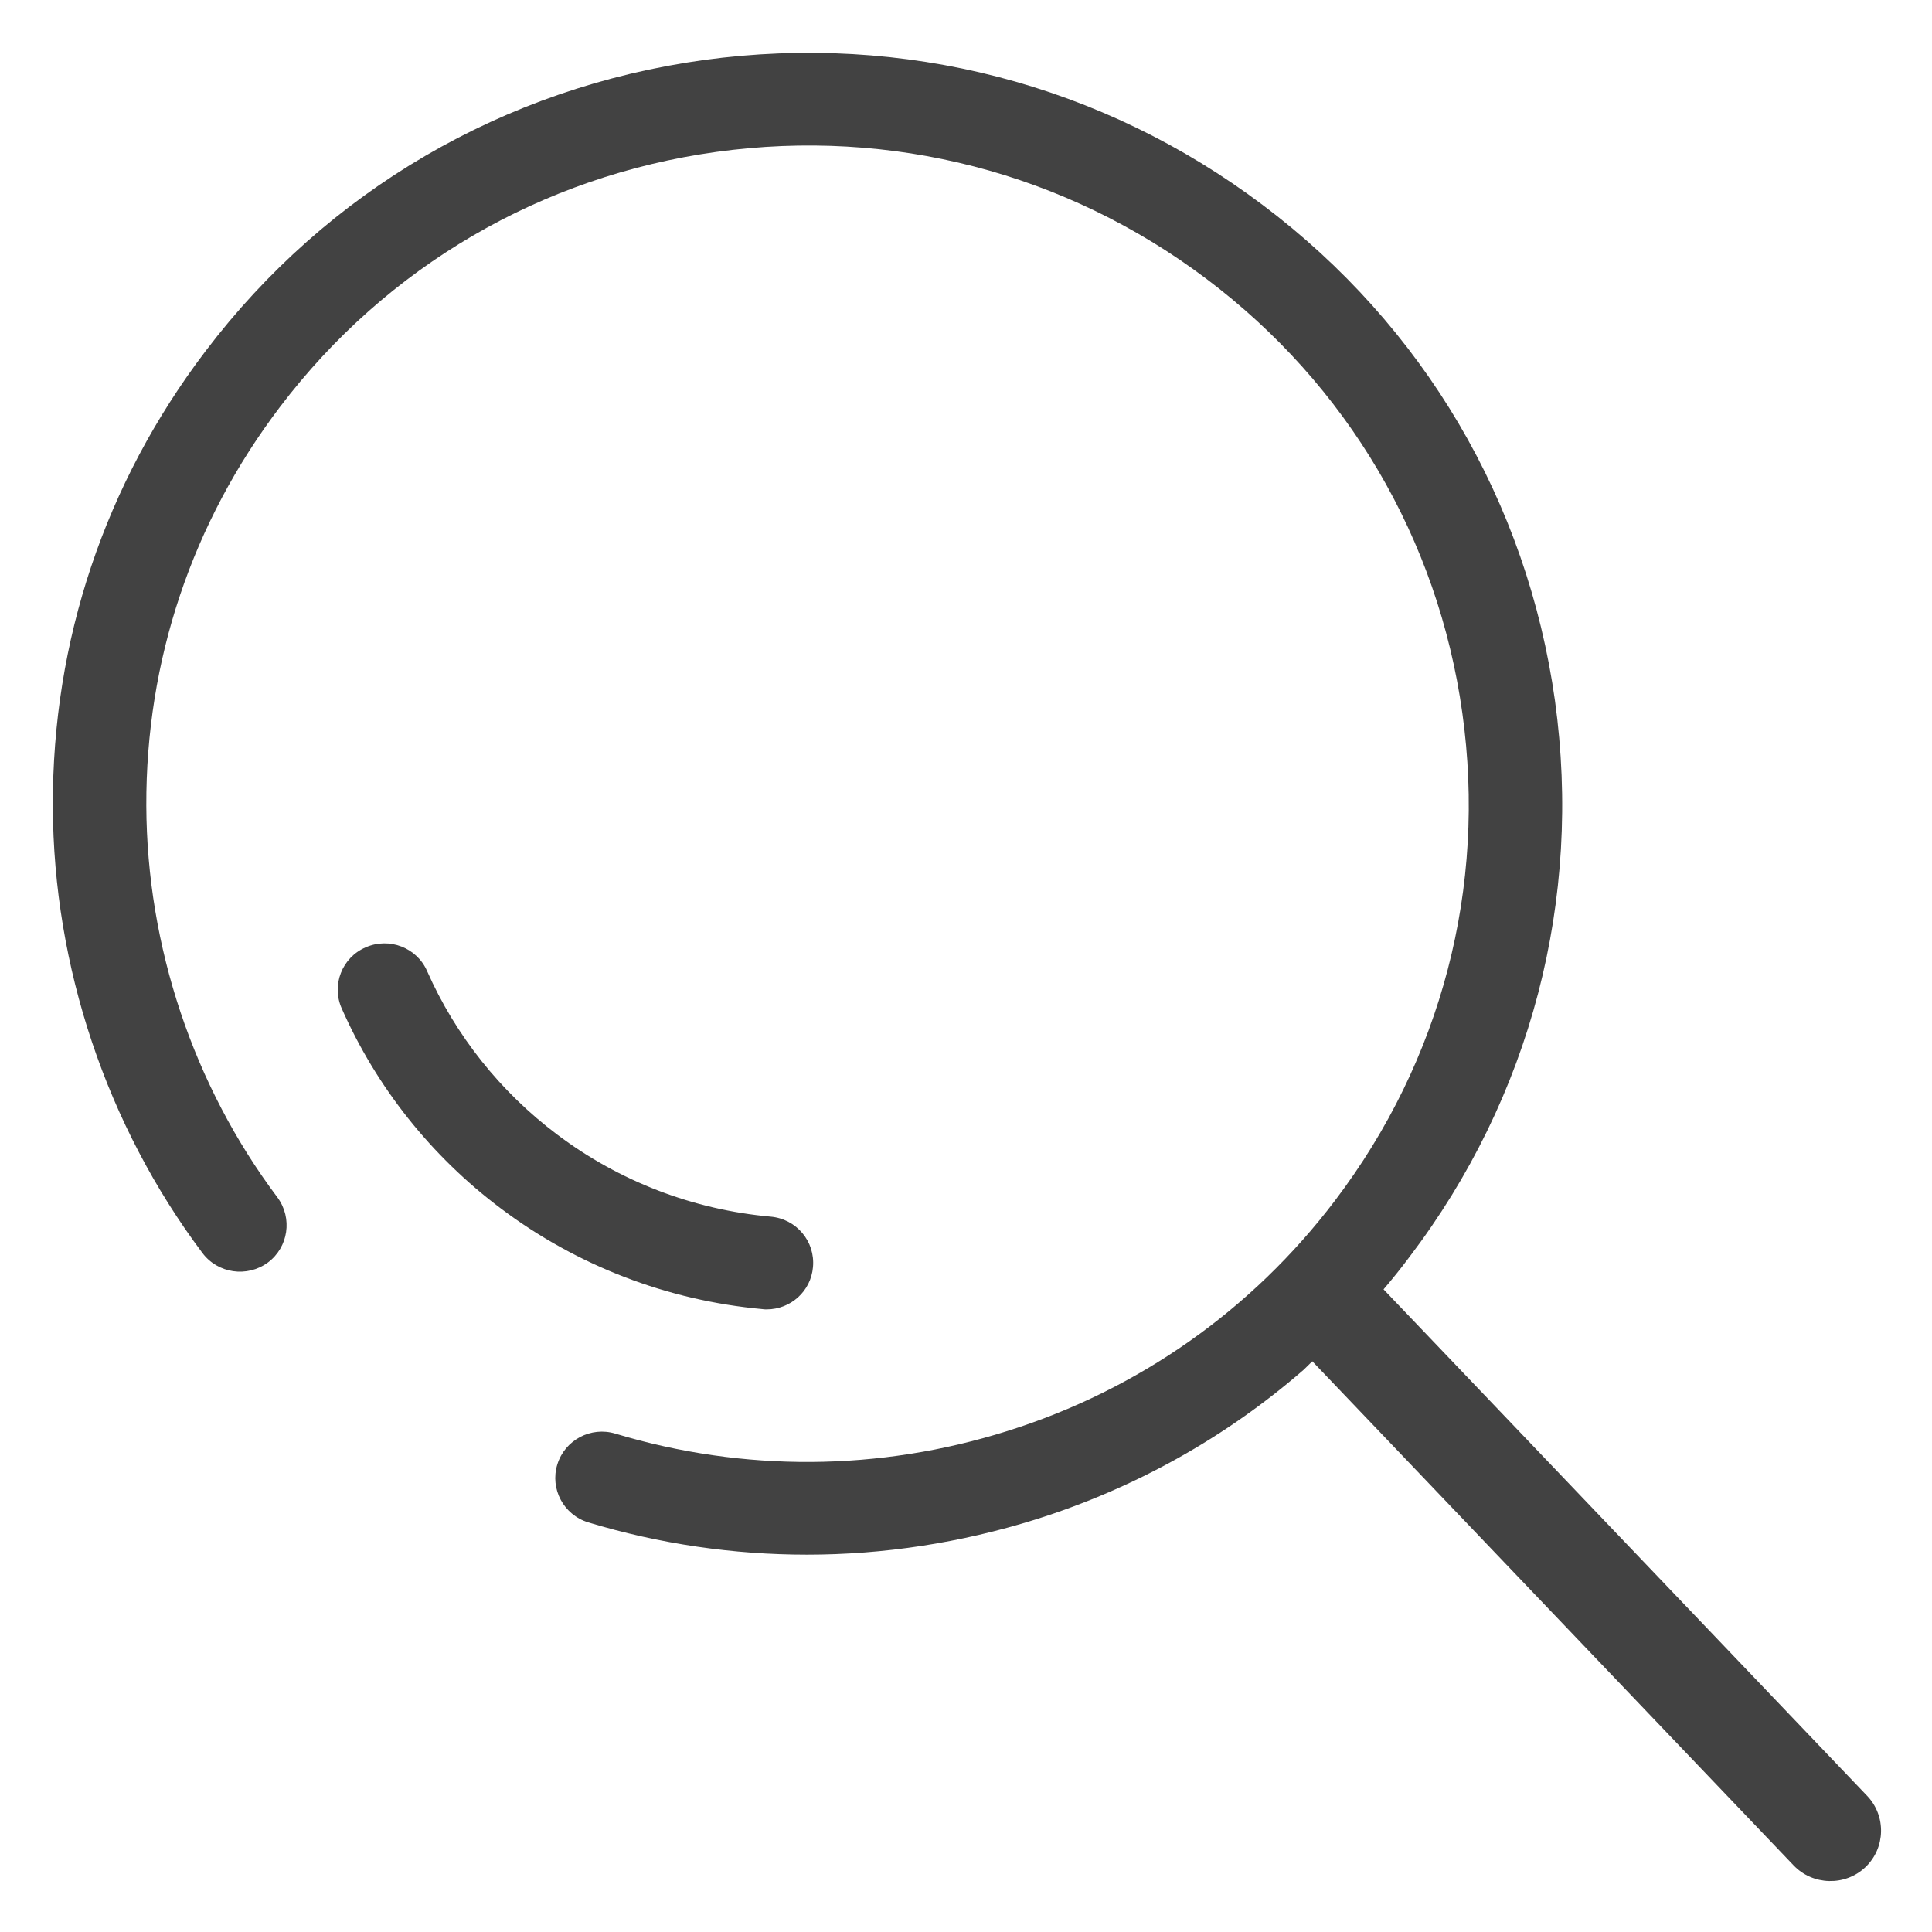
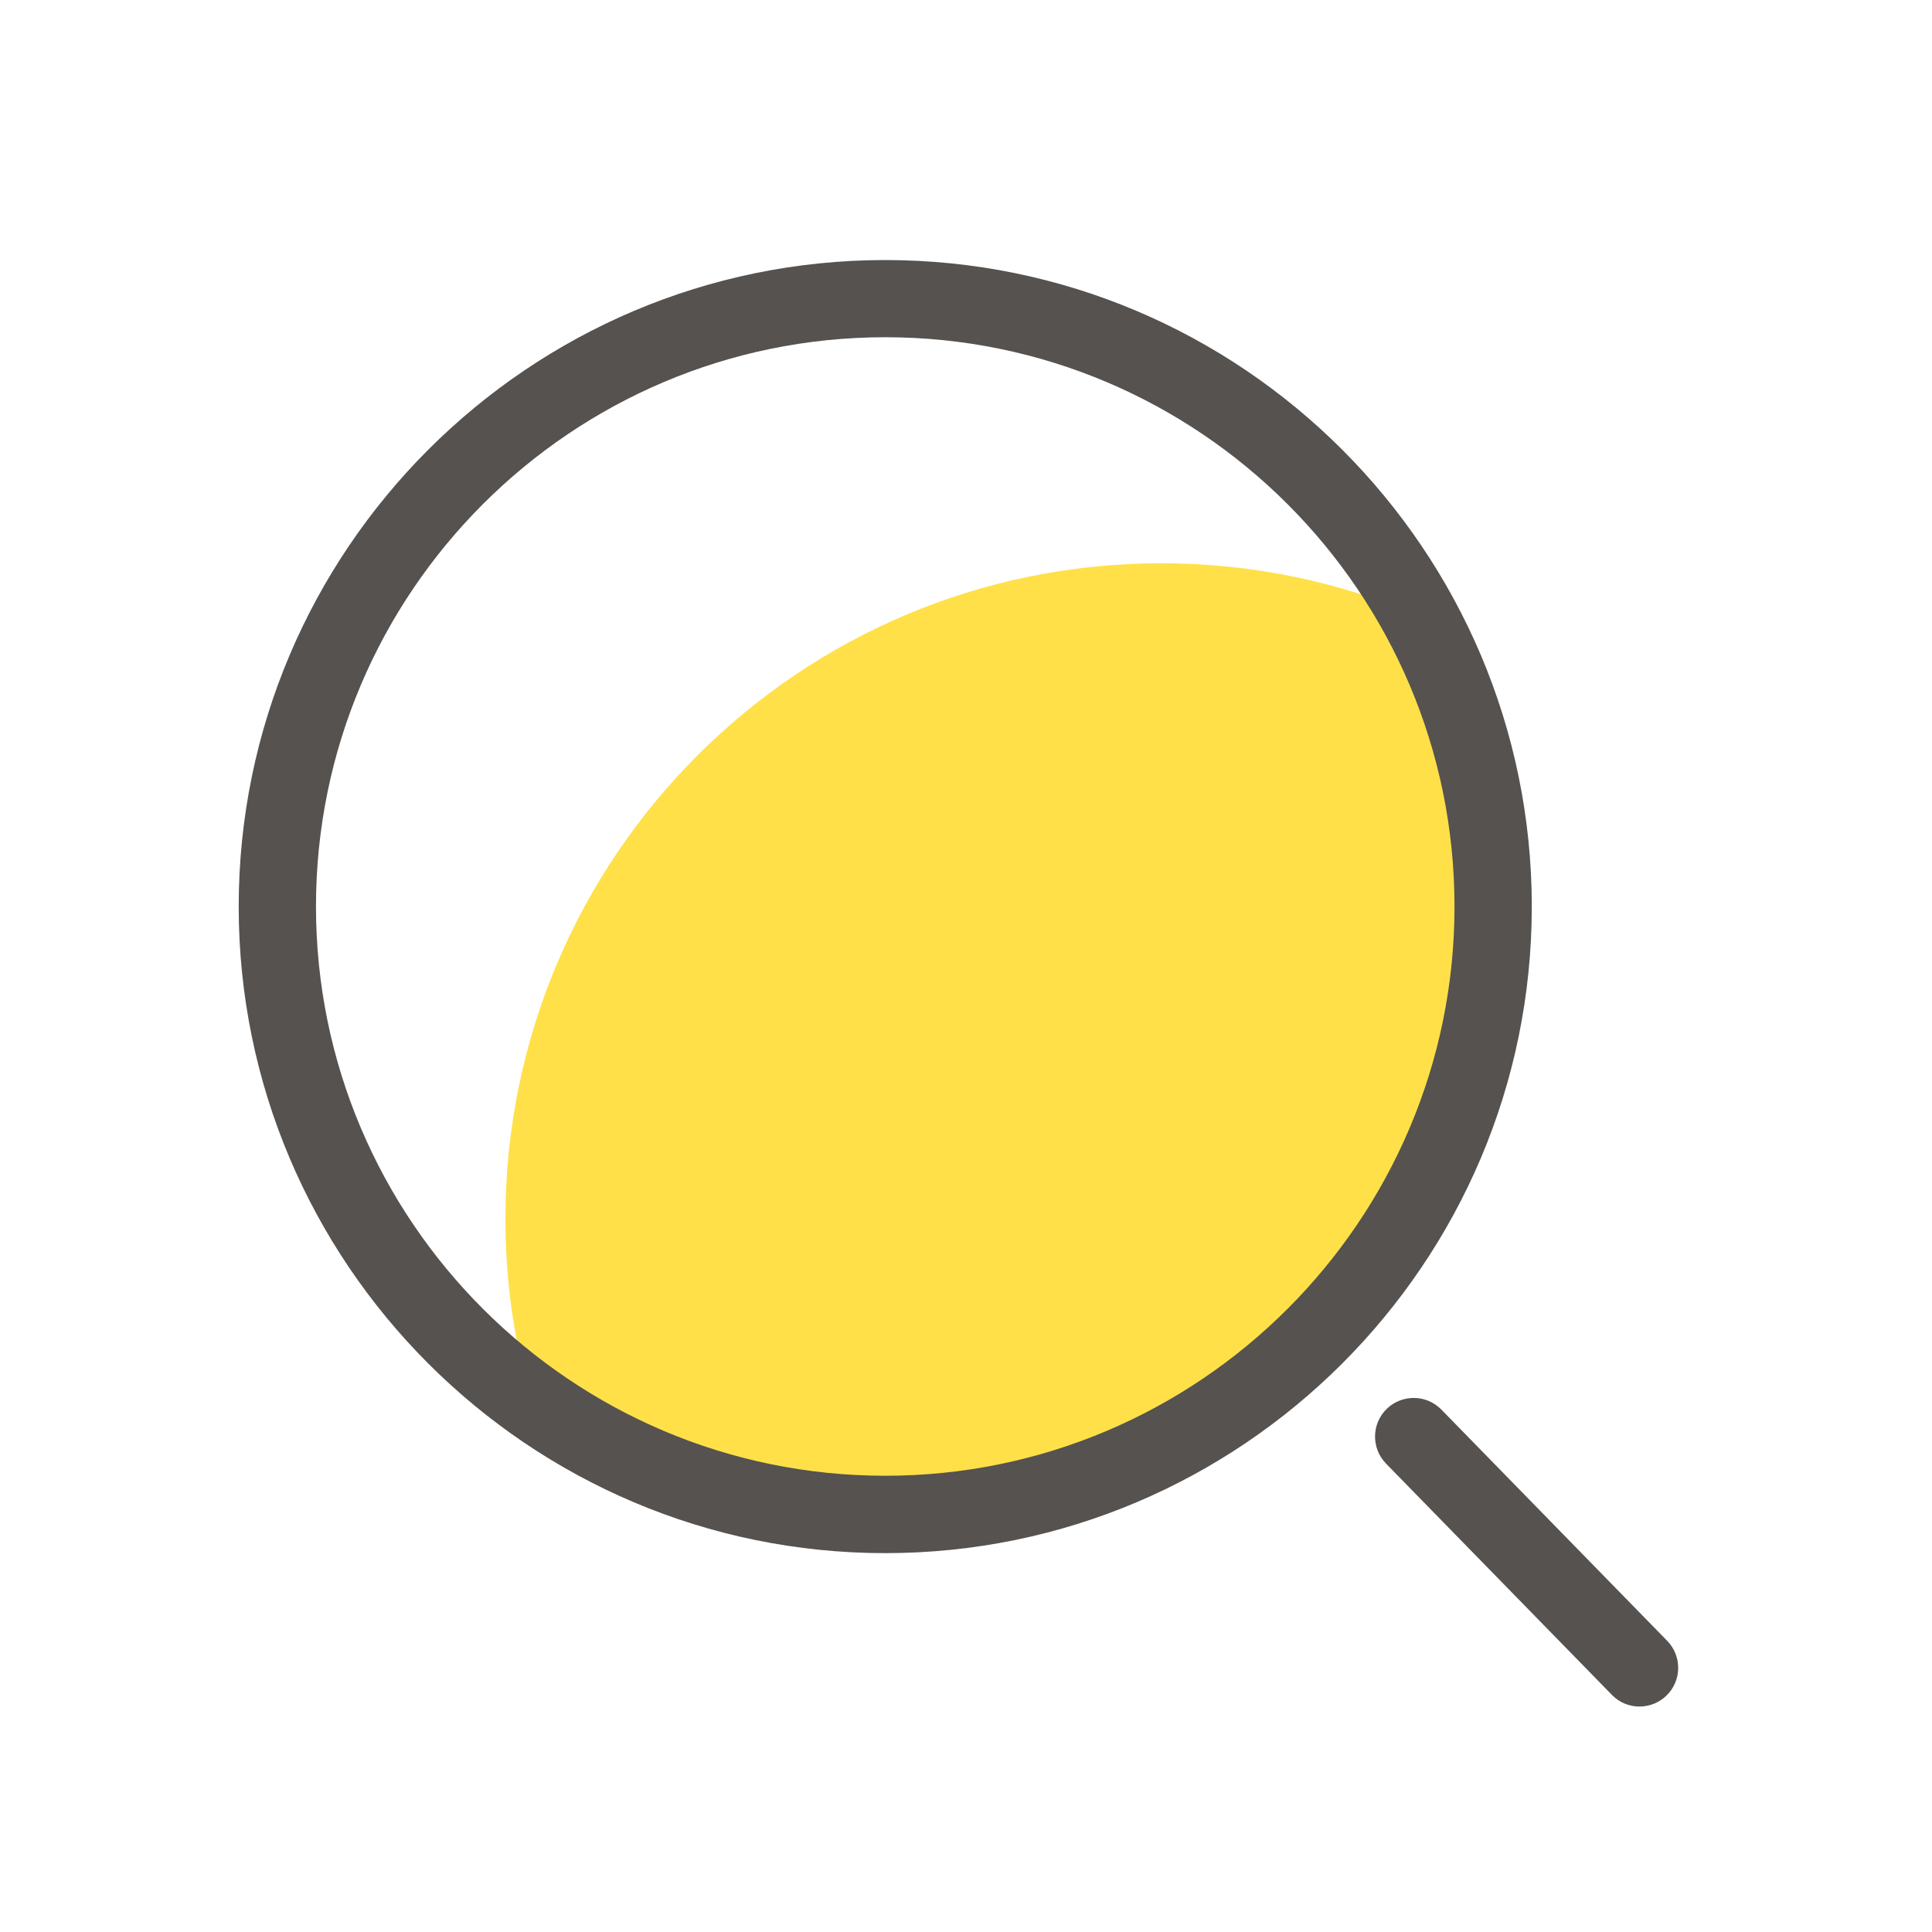
- <svg xmlns="http://www.w3.org/2000/svg" t="1722999951942" class="icon" viewBox="0 0 1024 1024" version="1.1" p-id="9565" width="43" height="43">
-   <path d="M695.556 721.524l-4.543 4.443c-41.108 35.736-89.276 62.763-142.213 79.4C509.219 817.733 468.427 824 427.765 824c-39.116 0-78.064-5.651-115.969-17.104-13.038-3.972-20.396-17.719-16.41-30.682 3.986-13 17.807-20.311 30.827-16.339 67.968 20.443 139.755 19.995 207.704-1.398 69.496-21.823 129.641-64.125 173.655-122.15 56.457-74.346 80.392-166.131 67.503-258.346-12.871-92.4-61.04-174.076-135.769-230.274-74.692-56.197-166.893-80.015-259.56-67.202-92.798 12.833-174.866 60.786-231.323 135.15-46.64 61.383-71.172 134.517-70.874 211.492 0.298 74.495 24.997 148.263 69.496 207.5 8.12 11.005 5.83 26.43-5.067 34.525-11.045 8.076-26.542 5.8-34.682-5.055-50.758-67.65-78.995-151.769-79.293-236.671-0.317-87.794 27.604-171.167 80.988-241.41 64.429-84.902 158.157-139.57 264.012-154.23 105.854-14.493 211.094 12.683 296.217 76.807 85.31 64.125 140.22 157.44 154.954 262.803 14.566 105.345-12.74 210.093-77.17 294.846-4.389 5.898-8.984 11.589-13.693 17.123l256.317 268.457c10.199 10.677 9.751 27.7-0.951 37.837-10.74 10.136-27.838 9.688-38.018-0.97L695.556 721.523zM406.33 694c-0.764 0-1.547 0-2.312-0.15-50.18-4.568-98.088-22.899-138.464-53.276-36.853-27.637-66.007-64.28-84.443-106.107-5.517-12.364 0.15-27.021 12.75-32.373 12.434-5.483 27.179 0.168 32.548 12.68 15.043 34.033 38.828 63.963 68.915 86.564 33.013 24.877 72.177 39.832 113.15 43.506 13.682 1.23 23.655 13.128 22.424 26.722C429.817 684.378 419.08 694 406.33 694z" fill="#424242" p-id="9566" />
+ <svg xmlns="http://www.w3.org/2000/svg" class="icon" viewBox="0 0 1024 1024" version="1.1" width="200" height="200">
+   <path d="M267.878 646.144c0 33.382 4.813 65.587 13.568 96.154 52.89 37.99 117.658 60.416 187.75 60.416 177.971 0 322.202-144.282 322.202-322.202 0-55.757-14.182-108.186-39.066-153.958-41.984-18.022-88.218-28.006-136.806-28.006-192 0-347.648 155.597-347.648 347.597z" fill="#ffe048" />
+   <path d="M469.197 823.194c-188.979 0-342.682-153.754-342.682-342.682s153.754-342.682 342.682-342.682 342.682 153.754 342.682 342.682-153.754 342.682-342.682 342.682z m0-644.454c-166.4 0-301.722 135.373-301.722 301.722s135.373 301.722 301.722 301.722 301.722-135.373 301.722-301.722-135.373-301.722-301.722-301.722zM868.966 904.499c-5.325 0-10.65-2.048-14.643-6.195l-119.706-122.573a20.521 20.521 0 0 1 0.358-28.979 20.521 20.521 0 0 1 28.979 0.358l119.706 122.573a20.521 20.521 0 0 1-0.358 28.979 20.48 20.48 0 0 1-14.336 5.837z" fill="#55524F" />
</svg>
